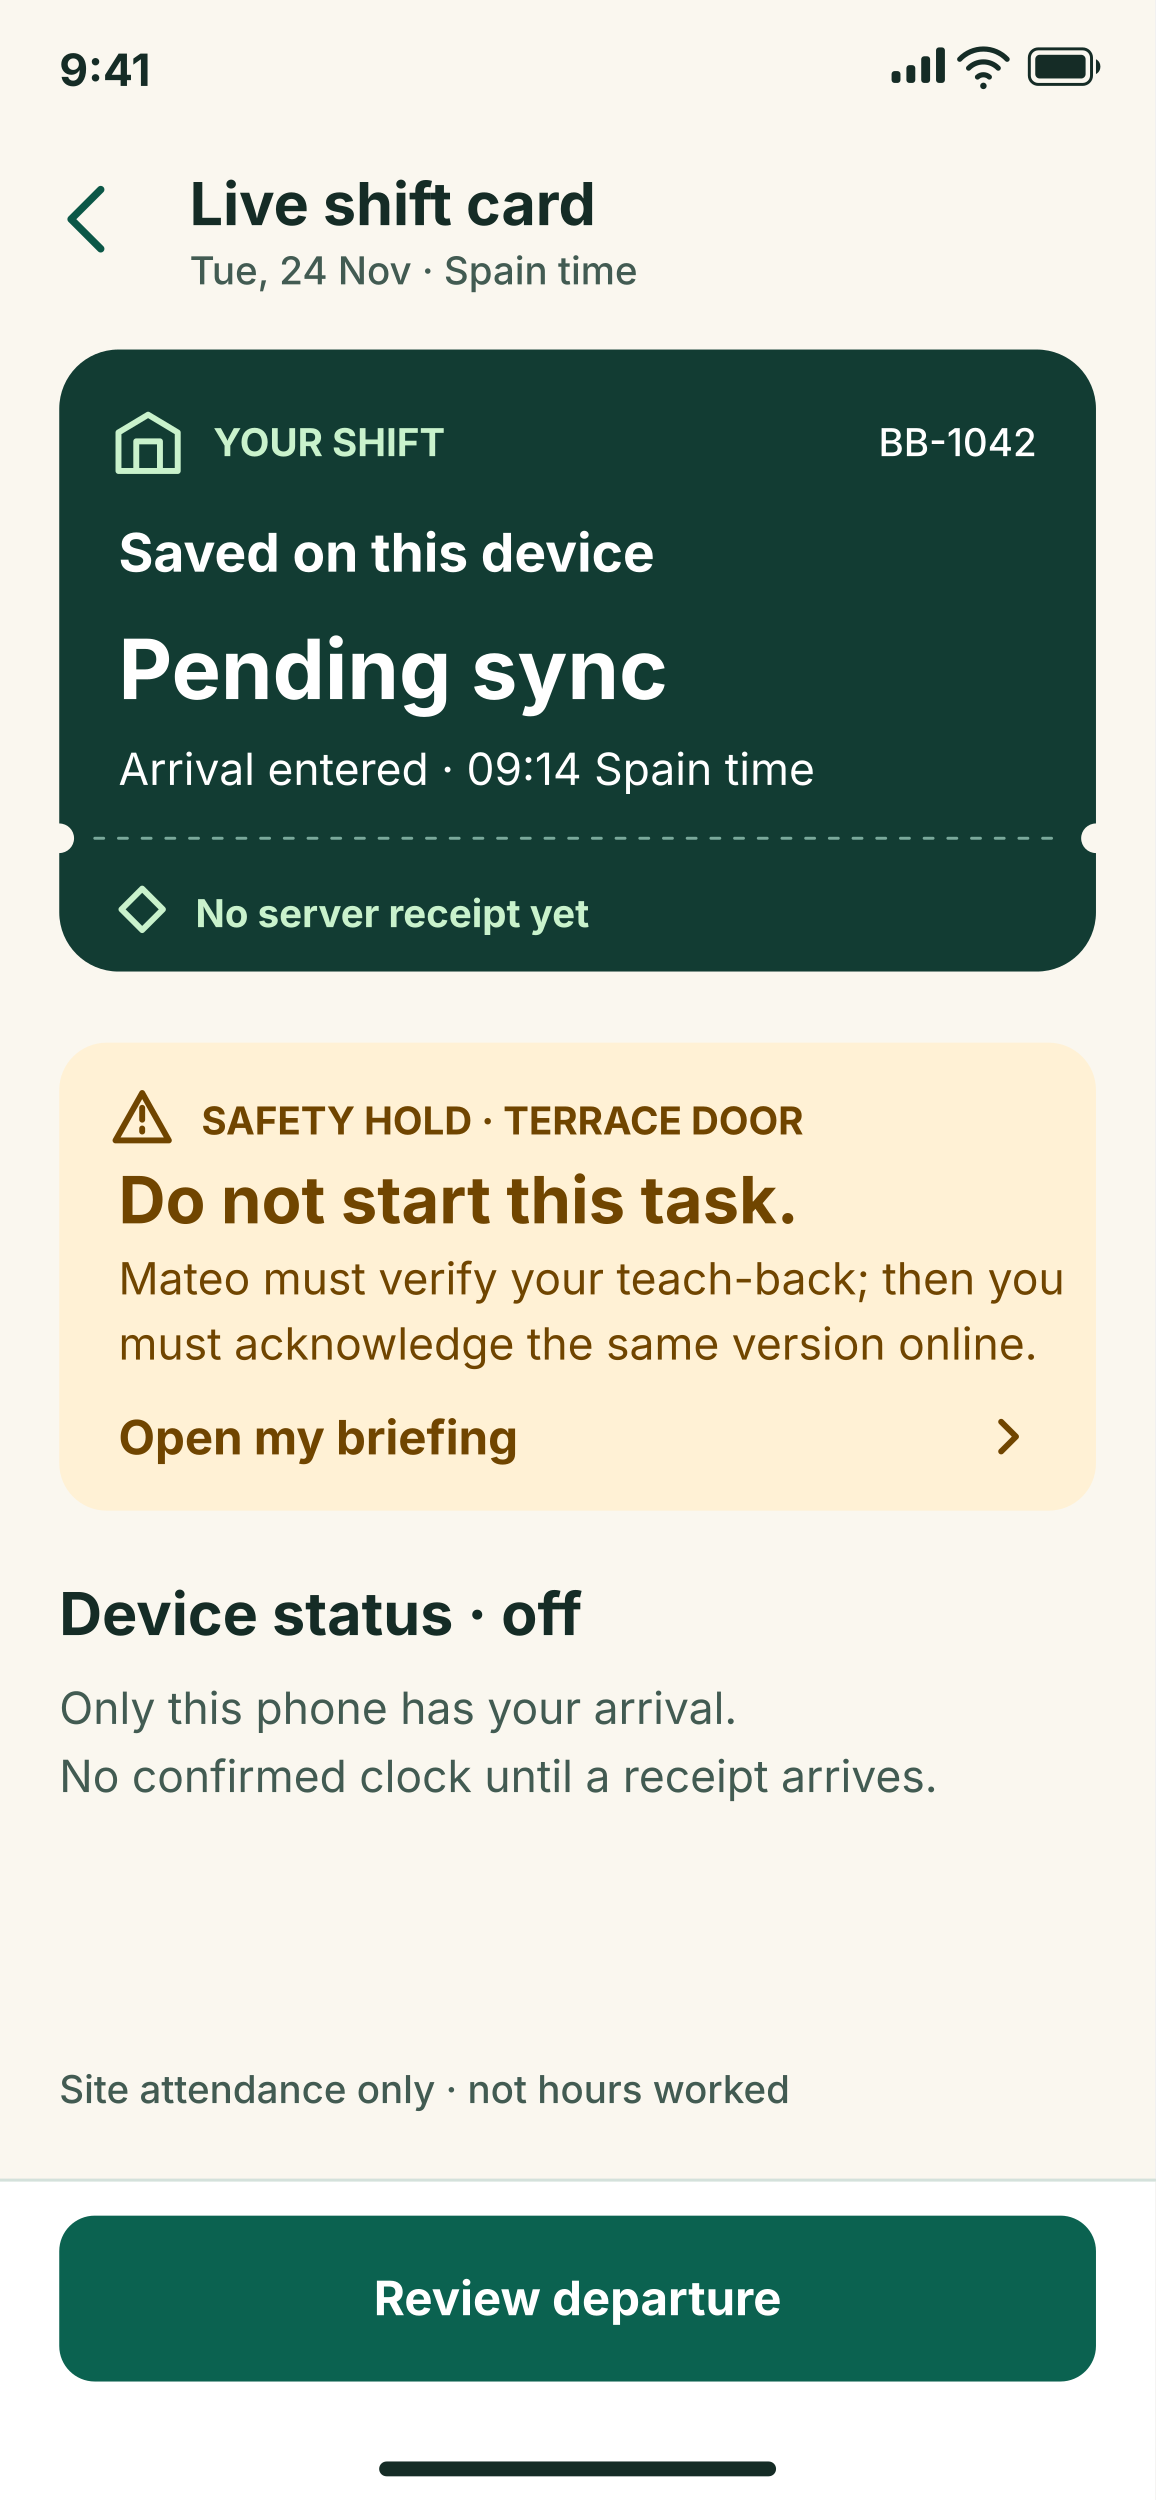
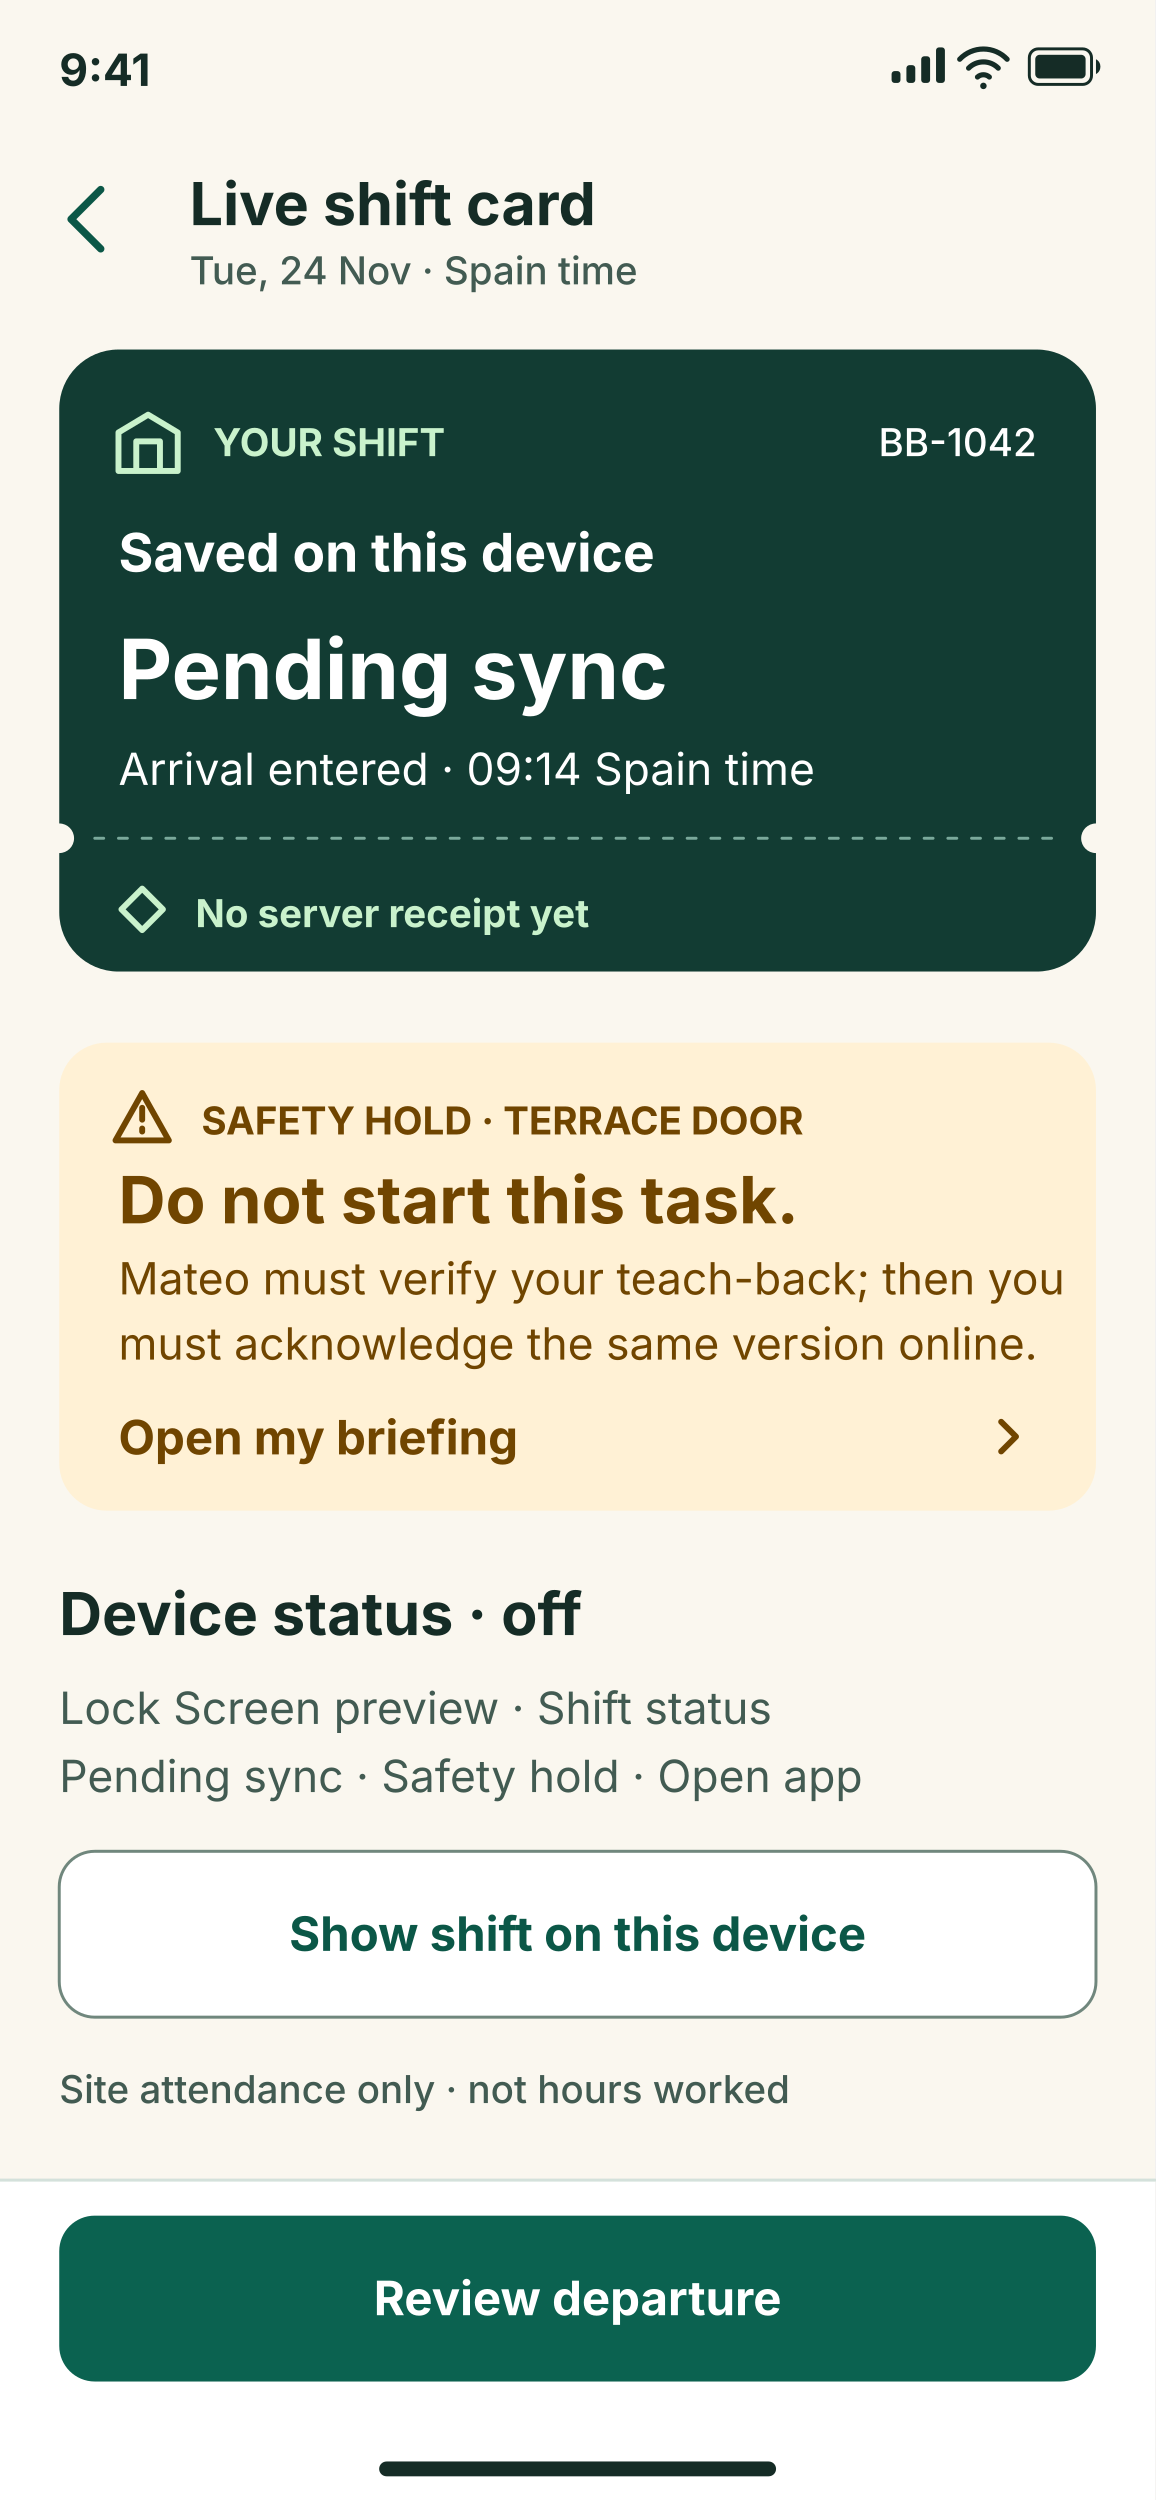
<svg xmlns="http://www.w3.org/2000/svg" width="390" height="844" viewBox="0 0 390 844" role="img" aria-labelledby="W-10-live-shift-card--pending-sync-title W-10-live-shift-card--pending-sync-desc" font-family="system-ui, -apple-system, BlinkMacSystemFont, 'Segoe UI', sans-serif">
  <rect x="0" y="0" width="390" height="844" rx="0" fill="#FAF7EF" />
  <g id="status-bar" aria-hidden="true">
    <text x="20" y="29" font-size="15" font-weight="700" fill="#152C26" text-anchor="start">9:41</text>
    <g>
      <rect x="301" y="24" width="3" height="4" rx="1" fill="#152C26" />
      <rect x="306" y="22" width="3" height="6" rx="1" fill="#152C26" />
      <rect x="311" y="19" width="3" height="9" rx="1" fill="#152C26" />
      <rect x="316" y="16" width="3" height="12" rx="1" fill="#152C26" />
      <path d="M324 20a11 11 0 0 1 16 0m-13 3a7 7 0 0 1 10 0m-7 3a3 3 0 0 1 4 0" fill="none" stroke="#152C26" stroke-width="1.75" stroke-linecap="round" stroke-linejoin="round" />
      <circle cx="332" cy="29" r="1.1" fill="#152C26" />
      <rect x="347.5" y="16.5" width="21" height="12" rx="3" fill="none" stroke="#152C26" />
      <rect x="349.5" y="18.5" width="17" height="8" rx="1.5" fill="#152C26" />
      <path d="M370 20v5c2-1 2-4 0-5z" fill="#152C26" stroke="#152C26" stroke-width="0" stroke-linecap="round" stroke-linejoin="round" />
    </g>
  </g>
  <g id="header">
    <path d="m34 64-10 10 10 10" fill="none" stroke="#0B5747" stroke-width="2.5" stroke-linecap="round" stroke-linejoin="round" />
    <text x="64" y="76" font-size="20" font-weight="700" fill="#152C26">Live shift card</text>
    <text x="64" y="96" font-size="13" font-weight="450" fill="#425B52">Tue, 24 Nov · Spain time</text>
  </g>
  <g id="content">
    <g id="attendance-receipt">
      <rect x="20" y="118" width="350" height="210" rx="20" fill="#123C33" />
      <path d="M40 146l10-6 10 6v13h-20z m6 13v-10h8v10" fill="none" stroke="#C9F2CC" stroke-width="2" stroke-linecap="round" stroke-linejoin="round" />
      <text x="72" y="154" font-size="13" font-weight="650" fill="#C9F2CC">YOUR SHIFT</text>
      <text x="350" y="154" font-size="13" font-weight="550" fill="#FFFFFF" text-anchor="end">BB-1042</text>
      <text x="40" y="193" font-size="18" font-weight="650" fill="#FFFFFF">Saved on this device</text>
      <text x="40" y="236" font-size="28" font-weight="700" fill="#FFFFFF">Pending sync</text>
      <text x="40" y="265" font-size="15" font-weight="400" fill="#FFFFFF">Arrival entered · 09:14 Spain time</text>
      <path d="M32 283h326" fill="none" stroke="#7AA99B" stroke-width="1" stroke-linecap="round" stroke-linejoin="round" stroke-dasharray="3 5" />
      <circle cx="20" cy="283" r="5" fill="#FAF7EF" />
      <circle cx="370" cy="283" r="5" fill="#FAF7EF" />
      <path d="m41 307 7-7 7 7-7 7z" fill="none" stroke="#C9F2CC" stroke-width="2" stroke-linecap="round" stroke-linejoin="round" />
      <text x="66" y="313" font-size="13" font-weight="650" fill="#C9F2CC">No server receipt yet</text>
    </g>
    <g id="safety-hold">
      <rect x="20" y="352" width="350" height="158" rx="16" fill="#FFF1D5" />
      <path d="m48 369 9 16h-18z m0 5v4m0 3v1" fill="none" stroke="#704500" stroke-width="2" stroke-linecap="round" stroke-linejoin="round" />
      <text x="68" y="383" font-size="13" font-weight="700" fill="#704500">SAFETY HOLD · TERRACE DOOR</text>
      <text x="40" y="413" font-size="22" font-weight="700" fill="#704500">Do not start this task.</text>
      <text x="40" y="437" font-size="15" font-weight="400" fill="#704500">Mateo must verify your teach-back; then you</text>
      <text x="40" y="459" font-size="15" font-weight="400" fill="#704500">must acknowledge the same version online.</text>
      <text x="40" y="491" font-size="16" font-weight="650" fill="#704500">Open my briefing</text>
      <path d="m338 480 5 5-5 5" fill="none" stroke="#704500" stroke-width="2" stroke-linecap="round" stroke-linejoin="round" />
    </g>
    <text x="20" y="552" font-size="20" font-weight="650" fill="#152C26">Device status · off</text>
-     <text x="20" y="582" font-size="15" font-weight="400" fill="#425B52">Only this phone has your arrival.</text>
-     <text x="20" y="605" font-size="15" font-weight="400" fill="#425B52">No confirmed clock until a receipt arrives.</text>
+     <text x="20" y="582" font-size="15" font-weight="400" fill="#425B52">Lock Screen preview · Shift status</text>
+     <text x="20" y="605" font-size="15" font-weight="400" fill="#425B52">Pending sync · Safety hold · Open app</text>
+     <rect x="20" y="625" width="350" height="56" rx="12" fill="#FFFFFF" stroke="#70877D" />
+     <text x="195" y="658.6" font-size="16" font-weight="650" fill="#0B5747" text-anchor="middle">Show shift on this device</text>
    <text x="20" y="710" font-size="13" font-weight="550" fill="#425B52">Site attendance only · not hours worked</text>
  </g>
  <g id="fixed-action">
    <rect x="0" y="736" width="390" height="108" rx="0" fill="#FFFFFF" />
    <path d="M0 736h390" fill="none" stroke="#D4E1DB" stroke-width="1" stroke-linecap="round" stroke-linejoin="round" />
    <rect x="20" y="748" width="350" height="56" rx="12" fill="#0B6250" />
    <text x="195" y="781.6" font-size="16" font-weight="650" fill="#FFFFFF" text-anchor="middle">Review departure</text>
  </g>
  <rect id="home-indicator" x="128" y="831" width="134" height="5" rx="2.5" fill="#152C26" aria-hidden="true" />
</svg>
